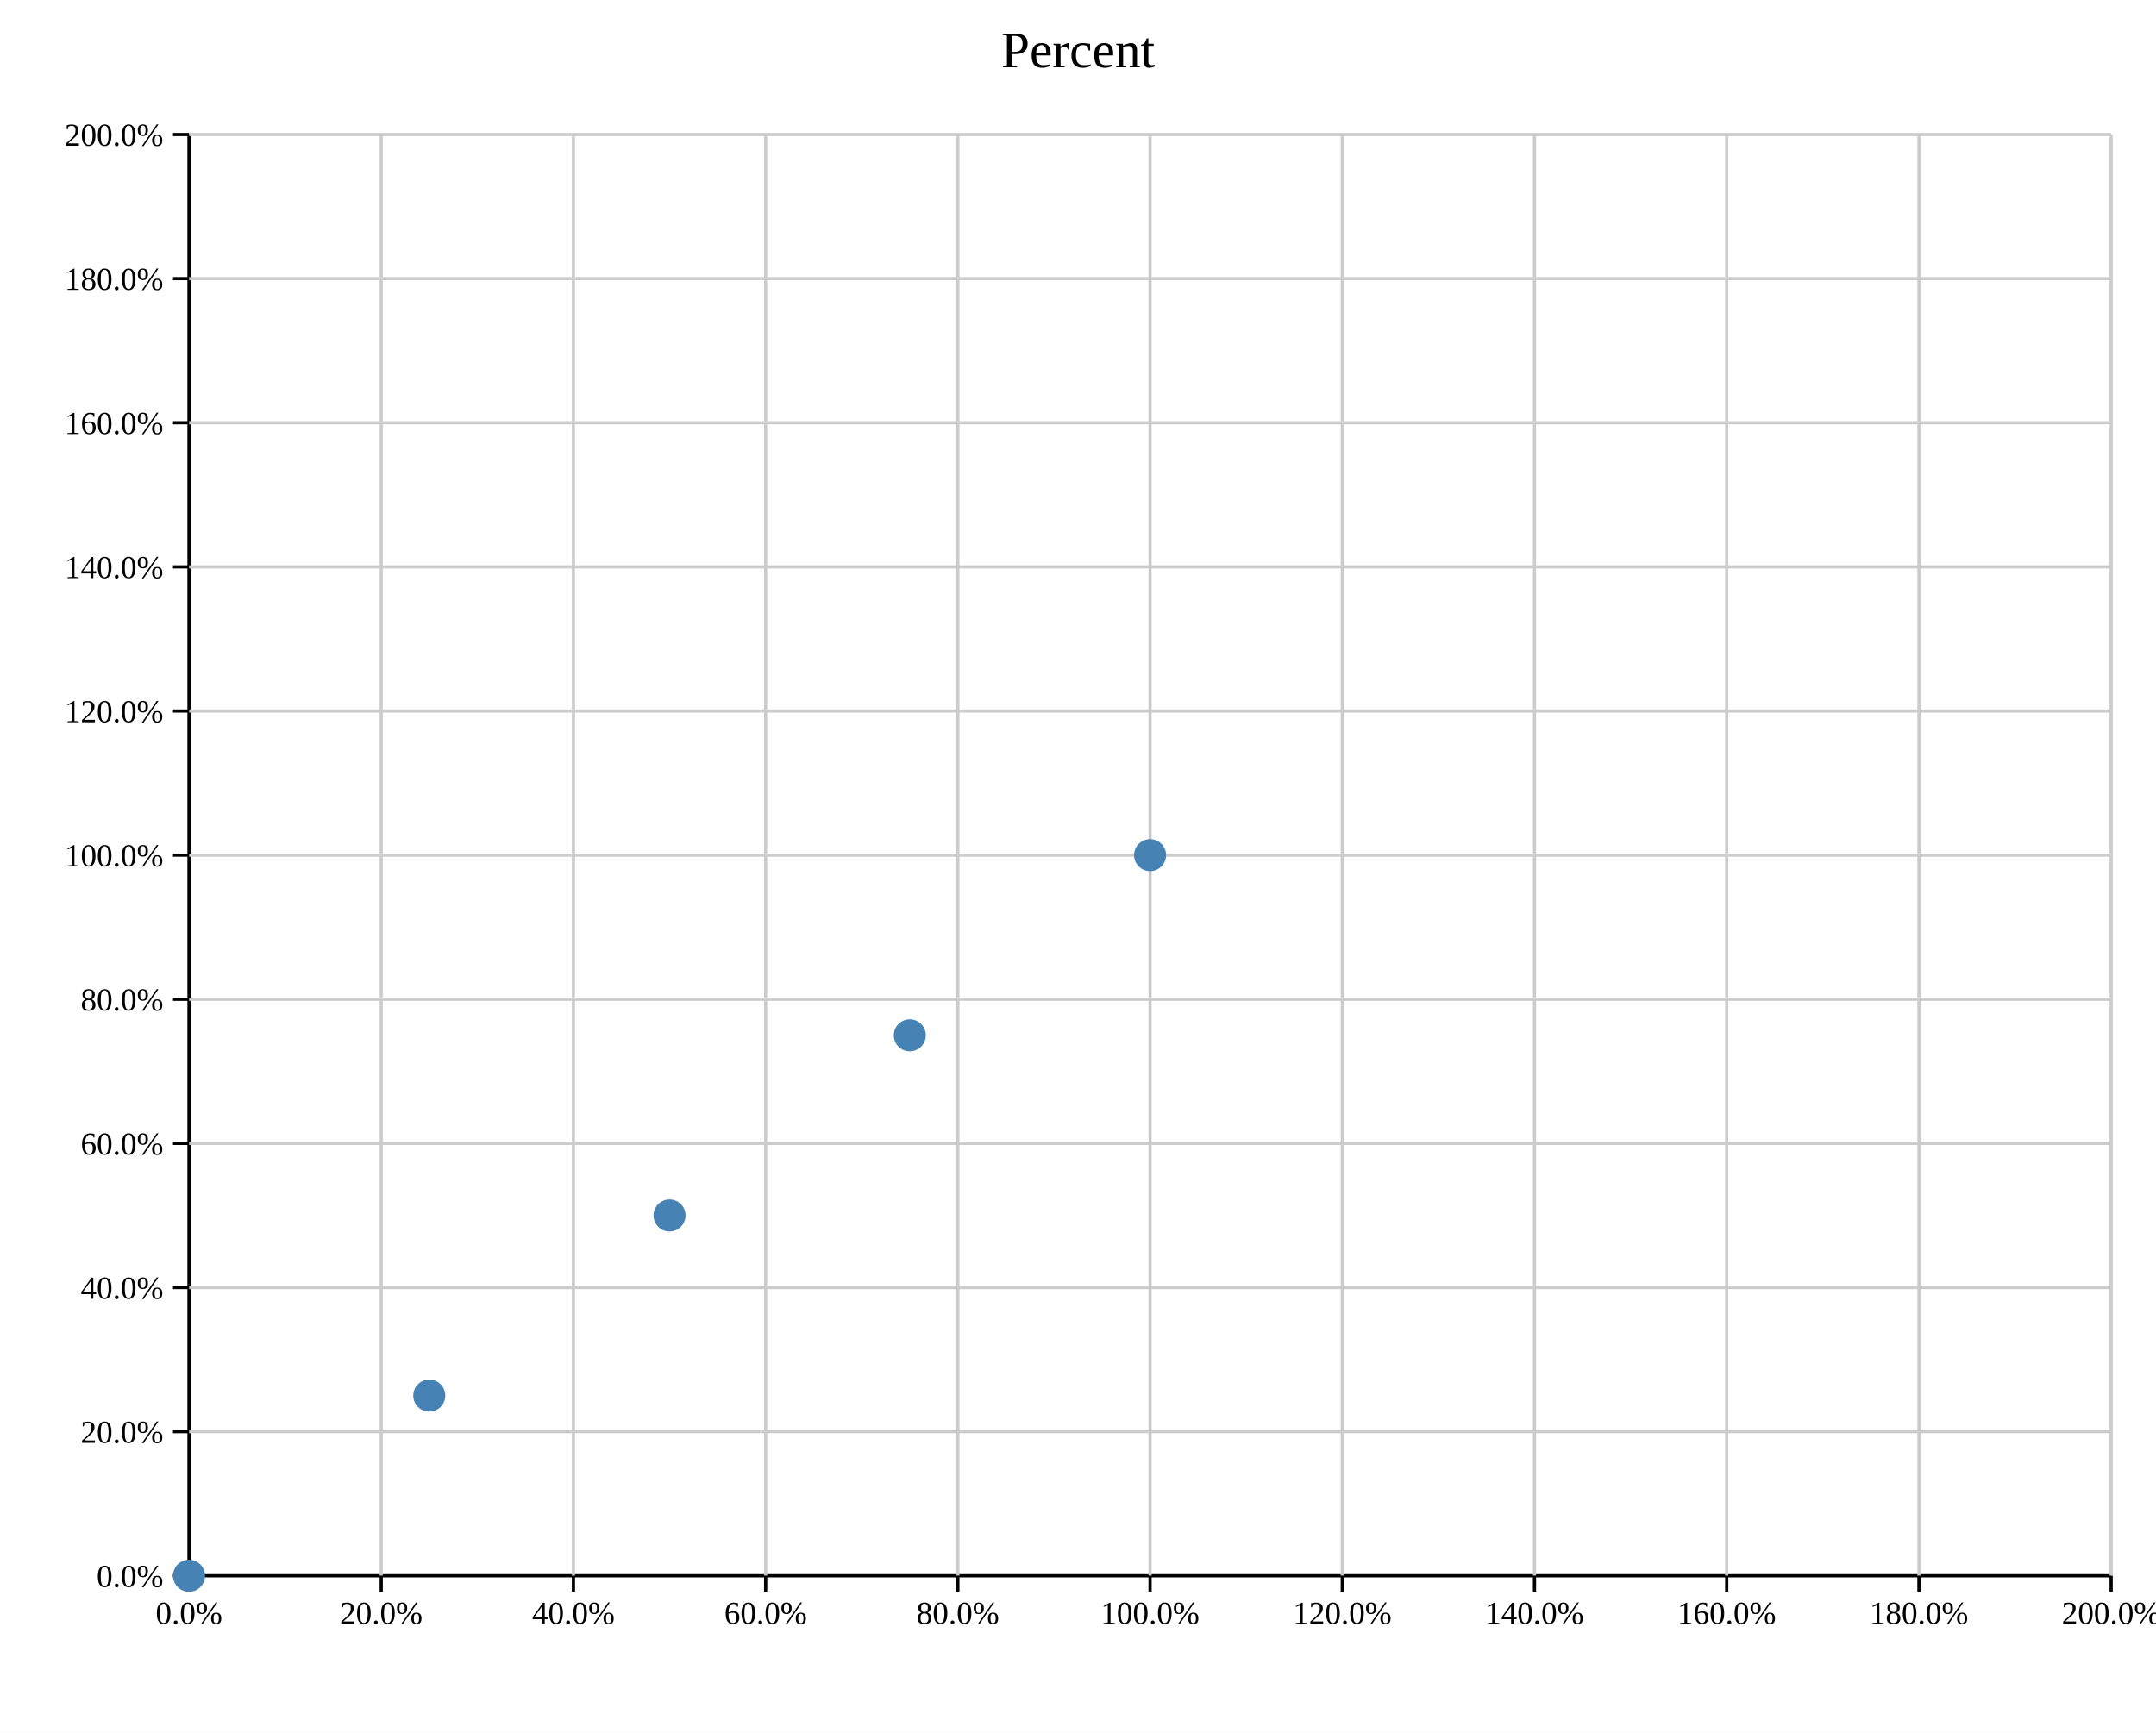
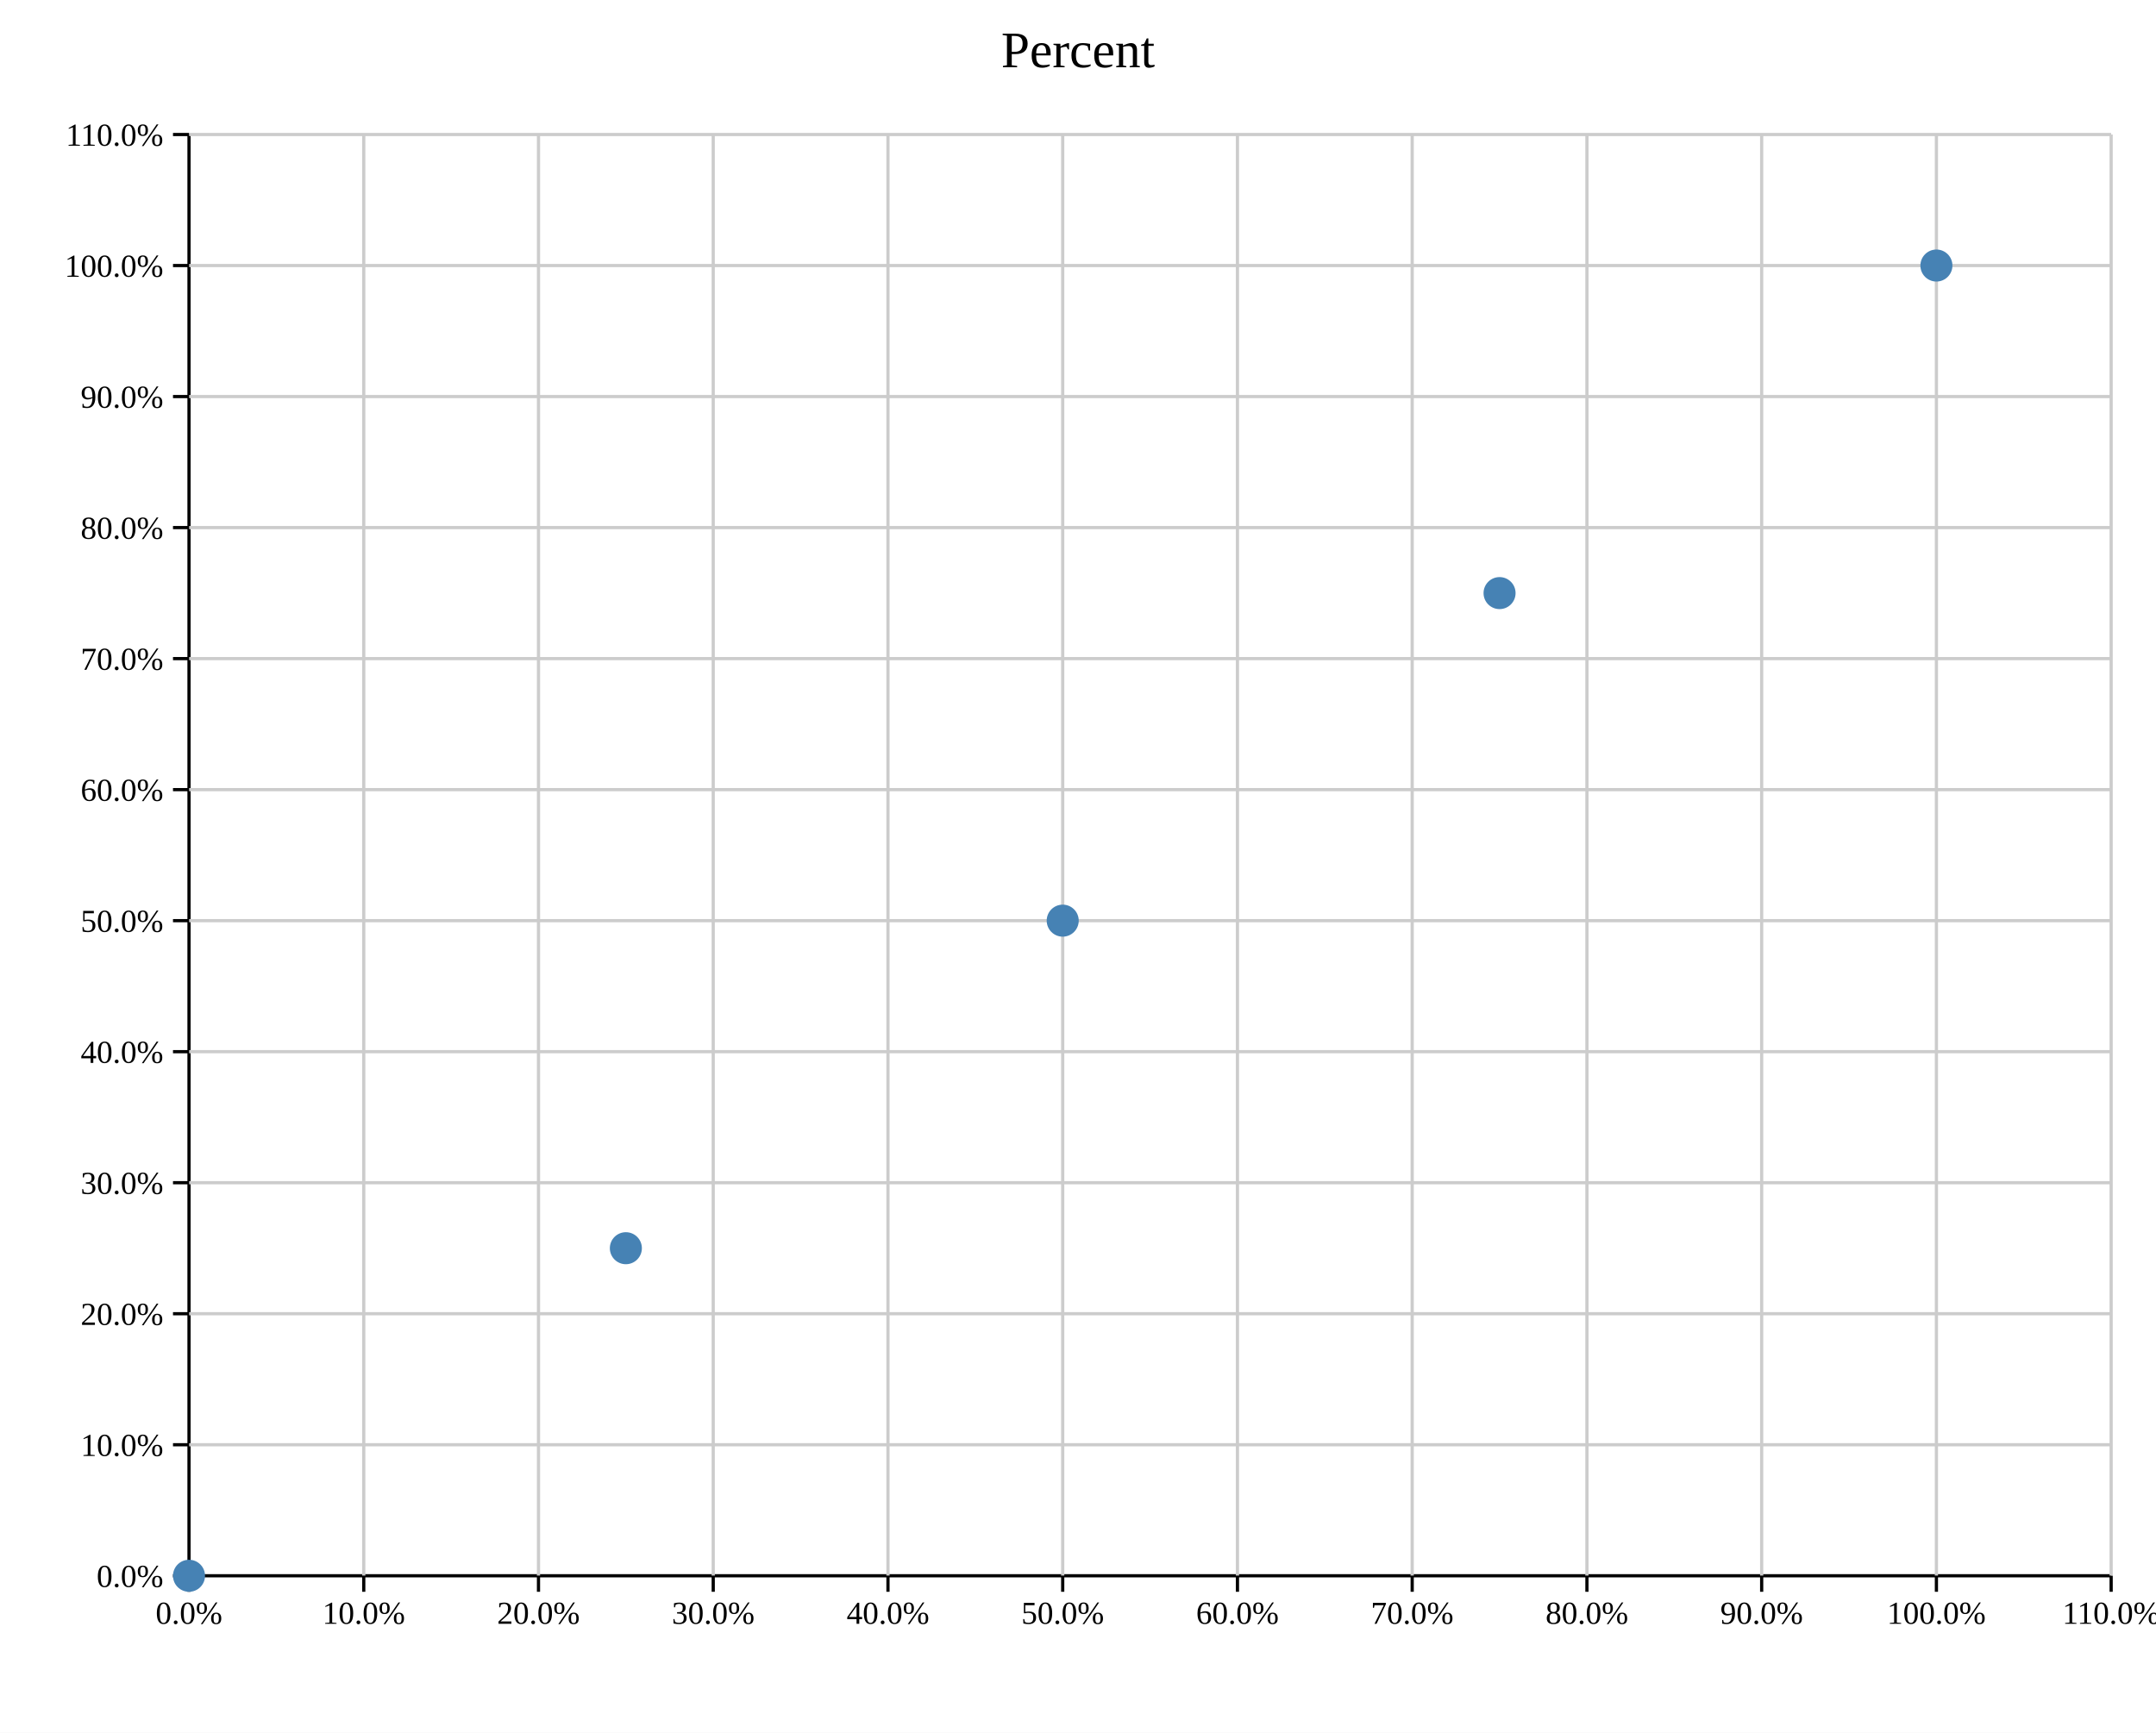
<svg xmlns="http://www.w3.org/2000/svg" width="673" height="541" fill="black">
  <rect width="100%" height="100%" fill="white" />
  <line x1="59" y1="492" x2="659" y2="492" stroke="black" stroke-width="1" />
  <line x1="59" y1="42" x2="59" y2="492" stroke="black" stroke-width="1" />
-   <line x1="119" y1="42" x2="119" y2="492" stroke="#ccc" stroke-width="1" />
-   <line x1="179" y1="42" x2="179" y2="492" stroke="#ccc" stroke-width="1" />
-   <line x1="239" y1="42" x2="239" y2="492" stroke="#ccc" stroke-width="1" />
-   <line x1="299" y1="42" x2="299" y2="492" stroke="#ccc" stroke-width="1" />
-   <line x1="359" y1="42" x2="359" y2="492" stroke="#ccc" stroke-width="1" />
-   <line x1="419" y1="42" x2="419" y2="492" stroke="#ccc" stroke-width="1" />
-   <line x1="479" y1="42" x2="479" y2="492" stroke="#ccc" stroke-width="1" />
-   <line x1="539" y1="42" x2="539" y2="492" stroke="#ccc" stroke-width="1" />
-   <line x1="599" y1="42" x2="599" y2="492" stroke="#ccc" stroke-width="1" />
+   <line x1="113.545" y1="42" x2="113.545" y2="492" stroke="#ccc" stroke-width="1" />
+   <line x1="168.091" y1="42" x2="168.091" y2="492" stroke="#ccc" stroke-width="1" />
+   <line x1="222.636" y1="42" x2="222.636" y2="492" stroke="#ccc" stroke-width="1" />
+   <line x1="277.182" y1="42" x2="277.182" y2="492" stroke="#ccc" stroke-width="1" />
+   <line x1="331.727" y1="42" x2="331.727" y2="492" stroke="#ccc" stroke-width="1" />
+   <line x1="386.273" y1="42" x2="386.273" y2="492" stroke="#ccc" stroke-width="1" />
+   <line x1="440.818" y1="42" x2="440.818" y2="492" stroke="#ccc" stroke-width="1" />
+   <line x1="495.364" y1="42" x2="495.364" y2="492" stroke="#ccc" stroke-width="1" />
+   <line x1="549.909" y1="42" x2="549.909" y2="492" stroke="#ccc" stroke-width="1" />
+   <line x1="604.455" y1="42" x2="604.455" y2="492" stroke="#ccc" stroke-width="1" />
  <line x1="659" y1="42" x2="659" y2="492" stroke="#ccc" stroke-width="1" />
-   <line x1="59" y1="447" x2="659" y2="447" stroke="#ccc" stroke-width="1" />
-   <line x1="59" y1="402" x2="659" y2="402" stroke="#ccc" stroke-width="1" />
-   <line x1="59" y1="357" x2="659" y2="357" stroke="#ccc" stroke-width="1" />
-   <line x1="59" y1="312" x2="659" y2="312" stroke="#ccc" stroke-width="1" />
-   <line x1="59" y1="267" x2="659" y2="267" stroke="#ccc" stroke-width="1" />
-   <line x1="59" y1="222" x2="659" y2="222" stroke="#ccc" stroke-width="1" />
-   <line x1="59" y1="177" x2="659" y2="177" stroke="#ccc" stroke-width="1" />
-   <line x1="59" y1="132" x2="659" y2="132" stroke="#ccc" stroke-width="1" />
-   <line x1="59" y1="87" x2="659" y2="87" stroke="#ccc" stroke-width="1" />
+   <line x1="59" y1="451.091" x2="659" y2="451.091" stroke="#ccc" stroke-width="1" />
+   <line x1="59" y1="410.182" x2="659" y2="410.182" stroke="#ccc" stroke-width="1" />
+   <line x1="59" y1="369.273" x2="659" y2="369.273" stroke="#ccc" stroke-width="1" />
+   <line x1="59" y1="328.364" x2="659" y2="328.364" stroke="#ccc" stroke-width="1" />
+   <line x1="59" y1="287.455" x2="659" y2="287.455" stroke="#ccc" stroke-width="1" />
+   <line x1="59" y1="246.545" x2="659" y2="246.545" stroke="#ccc" stroke-width="1" />
+   <line x1="59" y1="205.636" x2="659" y2="205.636" stroke="#ccc" stroke-width="1" />
+   <line x1="59" y1="164.727" x2="659" y2="164.727" stroke="#ccc" stroke-width="1" />
+   <line x1="59" y1="123.818" x2="659" y2="123.818" stroke="#ccc" stroke-width="1" />
+   <line x1="59" y1="82.909" x2="659" y2="82.909" stroke="#ccc" stroke-width="1" />
  <line x1="59" y1="42" x2="659" y2="42" stroke="#ccc" stroke-width="1" />
  <line x1="59" y1="492" x2="59" y2="497" stroke="black" stroke-width="1" />
  <text x="59" y="507" font-size="10" text-anchor="middle">0.0%</text>
-   <line x1="119" y1="492" x2="119" y2="497" stroke="black" stroke-width="1" />
-   <text x="119" y="507" font-size="10" text-anchor="middle">20.0%</text>
-   <line x1="179" y1="492" x2="179" y2="497" stroke="black" stroke-width="1" />
-   <text x="179" y="507" font-size="10" text-anchor="middle">40.0%</text>
-   <line x1="239" y1="492" x2="239" y2="497" stroke="black" stroke-width="1" />
-   <text x="239" y="507" font-size="10" text-anchor="middle">60.0%</text>
-   <line x1="299" y1="492" x2="299" y2="497" stroke="black" stroke-width="1" />
-   <text x="299" y="507" font-size="10" text-anchor="middle">80.0%</text>
-   <line x1="359" y1="492" x2="359" y2="497" stroke="black" stroke-width="1" />
-   <text x="359" y="507" font-size="10" text-anchor="middle">100.0%</text>
-   <line x1="419" y1="492" x2="419" y2="497" stroke="black" stroke-width="1" />
-   <text x="419" y="507" font-size="10" text-anchor="middle">120.0%</text>
-   <line x1="479" y1="492" x2="479" y2="497" stroke="black" stroke-width="1" />
-   <text x="479" y="507" font-size="10" text-anchor="middle">140.0%</text>
-   <line x1="539" y1="492" x2="539" y2="497" stroke="black" stroke-width="1" />
-   <text x="539" y="507" font-size="10" text-anchor="middle">160.0%</text>
-   <line x1="599" y1="492" x2="599" y2="497" stroke="black" stroke-width="1" />
-   <text x="599" y="507" font-size="10" text-anchor="middle">180.0%</text>
+   <line x1="113.545" y1="492" x2="113.545" y2="497" stroke="black" stroke-width="1" />
+   <text x="113.545" y="507" font-size="10" text-anchor="middle">10.0%</text>
+   <line x1="168.091" y1="492" x2="168.091" y2="497" stroke="black" stroke-width="1" />
+   <text x="168.091" y="507" font-size="10" text-anchor="middle">20.0%</text>
+   <line x1="222.636" y1="492" x2="222.636" y2="497" stroke="black" stroke-width="1" />
+   <text x="222.636" y="507" font-size="10" text-anchor="middle">30.0%</text>
+   <line x1="277.182" y1="492" x2="277.182" y2="497" stroke="black" stroke-width="1" />
+   <text x="277.182" y="507" font-size="10" text-anchor="middle">40.0%</text>
+   <line x1="331.727" y1="492" x2="331.727" y2="497" stroke="black" stroke-width="1" />
+   <text x="331.727" y="507" font-size="10" text-anchor="middle">50.0%</text>
+   <line x1="386.273" y1="492" x2="386.273" y2="497" stroke="black" stroke-width="1" />
+   <text x="386.273" y="507" font-size="10" text-anchor="middle">60.0%</text>
+   <line x1="440.818" y1="492" x2="440.818" y2="497" stroke="black" stroke-width="1" />
+   <text x="440.818" y="507" font-size="10" text-anchor="middle">70.0%</text>
+   <line x1="495.364" y1="492" x2="495.364" y2="497" stroke="black" stroke-width="1" />
+   <text x="495.364" y="507" font-size="10" text-anchor="middle">80.0%</text>
+   <line x1="549.909" y1="492" x2="549.909" y2="497" stroke="black" stroke-width="1" />
+   <text x="549.909" y="507" font-size="10" text-anchor="middle">90.0%</text>
+   <line x1="604.455" y1="492" x2="604.455" y2="497" stroke="black" stroke-width="1" />
+   <text x="604.455" y="507" font-size="10" text-anchor="middle">100.0%</text>
  <line x1="659" y1="492" x2="659" y2="497" stroke="black" stroke-width="1" />
-   <text x="659" y="507" font-size="10" text-anchor="middle">200.0%</text>
+   <text x="659" y="507" font-size="10" text-anchor="middle">110.0%</text>
  <line x1="54" y1="492" x2="59" y2="492" stroke="black" stroke-width="1" />
  <text x="51" y="495.5" font-size="10" text-anchor="end">0.0%</text>
-   <line x1="54" y1="447" x2="59" y2="447" stroke="black" stroke-width="1" />
-   <text x="51" y="450.5" font-size="10" text-anchor="end">20.0%</text>
-   <line x1="54" y1="402" x2="59" y2="402" stroke="black" stroke-width="1" />
-   <text x="51" y="405.5" font-size="10" text-anchor="end">40.0%</text>
-   <line x1="54" y1="357" x2="59" y2="357" stroke="black" stroke-width="1" />
-   <text x="51" y="360.5" font-size="10" text-anchor="end">60.0%</text>
-   <line x1="54" y1="312" x2="59" y2="312" stroke="black" stroke-width="1" />
-   <text x="51" y="315.5" font-size="10" text-anchor="end">80.0%</text>
-   <line x1="54" y1="267" x2="59" y2="267" stroke="black" stroke-width="1" />
-   <text x="51" y="270.5" font-size="10" text-anchor="end">100.0%</text>
-   <line x1="54" y1="222" x2="59" y2="222" stroke="black" stroke-width="1" />
-   <text x="51" y="225.5" font-size="10" text-anchor="end">120.0%</text>
-   <line x1="54" y1="177" x2="59" y2="177" stroke="black" stroke-width="1" />
-   <text x="51" y="180.5" font-size="10" text-anchor="end">140.0%</text>
-   <line x1="54" y1="132" x2="59" y2="132" stroke="black" stroke-width="1" />
-   <text x="51" y="135.5" font-size="10" text-anchor="end">160.0%</text>
-   <line x1="54" y1="87" x2="59" y2="87" stroke="black" stroke-width="1" />
-   <text x="51" y="90.5" font-size="10" text-anchor="end">180.0%</text>
+   <line x1="54" y1="451.091" x2="59" y2="451.091" stroke="black" stroke-width="1" />
+   <text x="51" y="454.591" font-size="10" text-anchor="end">10.0%</text>
+   <line x1="54" y1="410.182" x2="59" y2="410.182" stroke="black" stroke-width="1" />
+   <text x="51" y="413.682" font-size="10" text-anchor="end">20.0%</text>
+   <line x1="54" y1="369.273" x2="59" y2="369.273" stroke="black" stroke-width="1" />
+   <text x="51" y="372.773" font-size="10" text-anchor="end">30.0%</text>
+   <line x1="54" y1="328.364" x2="59" y2="328.364" stroke="black" stroke-width="1" />
+   <text x="51" y="331.864" font-size="10" text-anchor="end">40.0%</text>
+   <line x1="54" y1="287.455" x2="59" y2="287.455" stroke="black" stroke-width="1" />
+   <text x="51" y="290.955" font-size="10" text-anchor="end">50.0%</text>
+   <line x1="54" y1="246.545" x2="59" y2="246.545" stroke="black" stroke-width="1" />
+   <text x="51" y="250.045" font-size="10" text-anchor="end">60.0%</text>
+   <line x1="54" y1="205.636" x2="59" y2="205.636" stroke="black" stroke-width="1" />
+   <text x="51" y="209.136" font-size="10" text-anchor="end">70.0%</text>
+   <line x1="54" y1="164.727" x2="59" y2="164.727" stroke="black" stroke-width="1" />
+   <text x="51" y="168.227" font-size="10" text-anchor="end">80.0%</text>
+   <line x1="54" y1="123.818" x2="59" y2="123.818" stroke="black" stroke-width="1" />
+   <text x="51" y="127.318" font-size="10" text-anchor="end">90.0%</text>
+   <line x1="54" y1="82.909" x2="59" y2="82.909" stroke="black" stroke-width="1" />
+   <text x="51" y="86.409" font-size="10" text-anchor="end">100.0%</text>
  <line x1="54" y1="42" x2="59" y2="42" stroke="black" stroke-width="1" />
-   <text x="51" y="45.5" font-size="10" text-anchor="end">200.0%</text>
+   <text x="51" y="45.5" font-size="10" text-anchor="end">110.0%</text>
  <text x="336.5" y="21" font-size="16" text-anchor="middle">Percent</text>
  <circle cx="59" cy="492" r="5" fill="steelblue" />
-   <circle cx="134" cy="435.75" r="5" fill="steelblue" />
-   <circle cx="209" cy="379.5" r="5" fill="steelblue" />
-   <circle cx="284" cy="323.25" r="5" fill="steelblue" />
-   <circle cx="359" cy="267" r="5" fill="steelblue" />
+   <circle cx="195.364" cy="389.727" r="5" fill="steelblue" />
+   <circle cx="331.727" cy="287.455" r="5" fill="steelblue" />
+   <circle cx="468.091" cy="185.182" r="5" fill="steelblue" />
+   <circle cx="604.455" cy="82.909" r="5" fill="steelblue" />
</svg>
